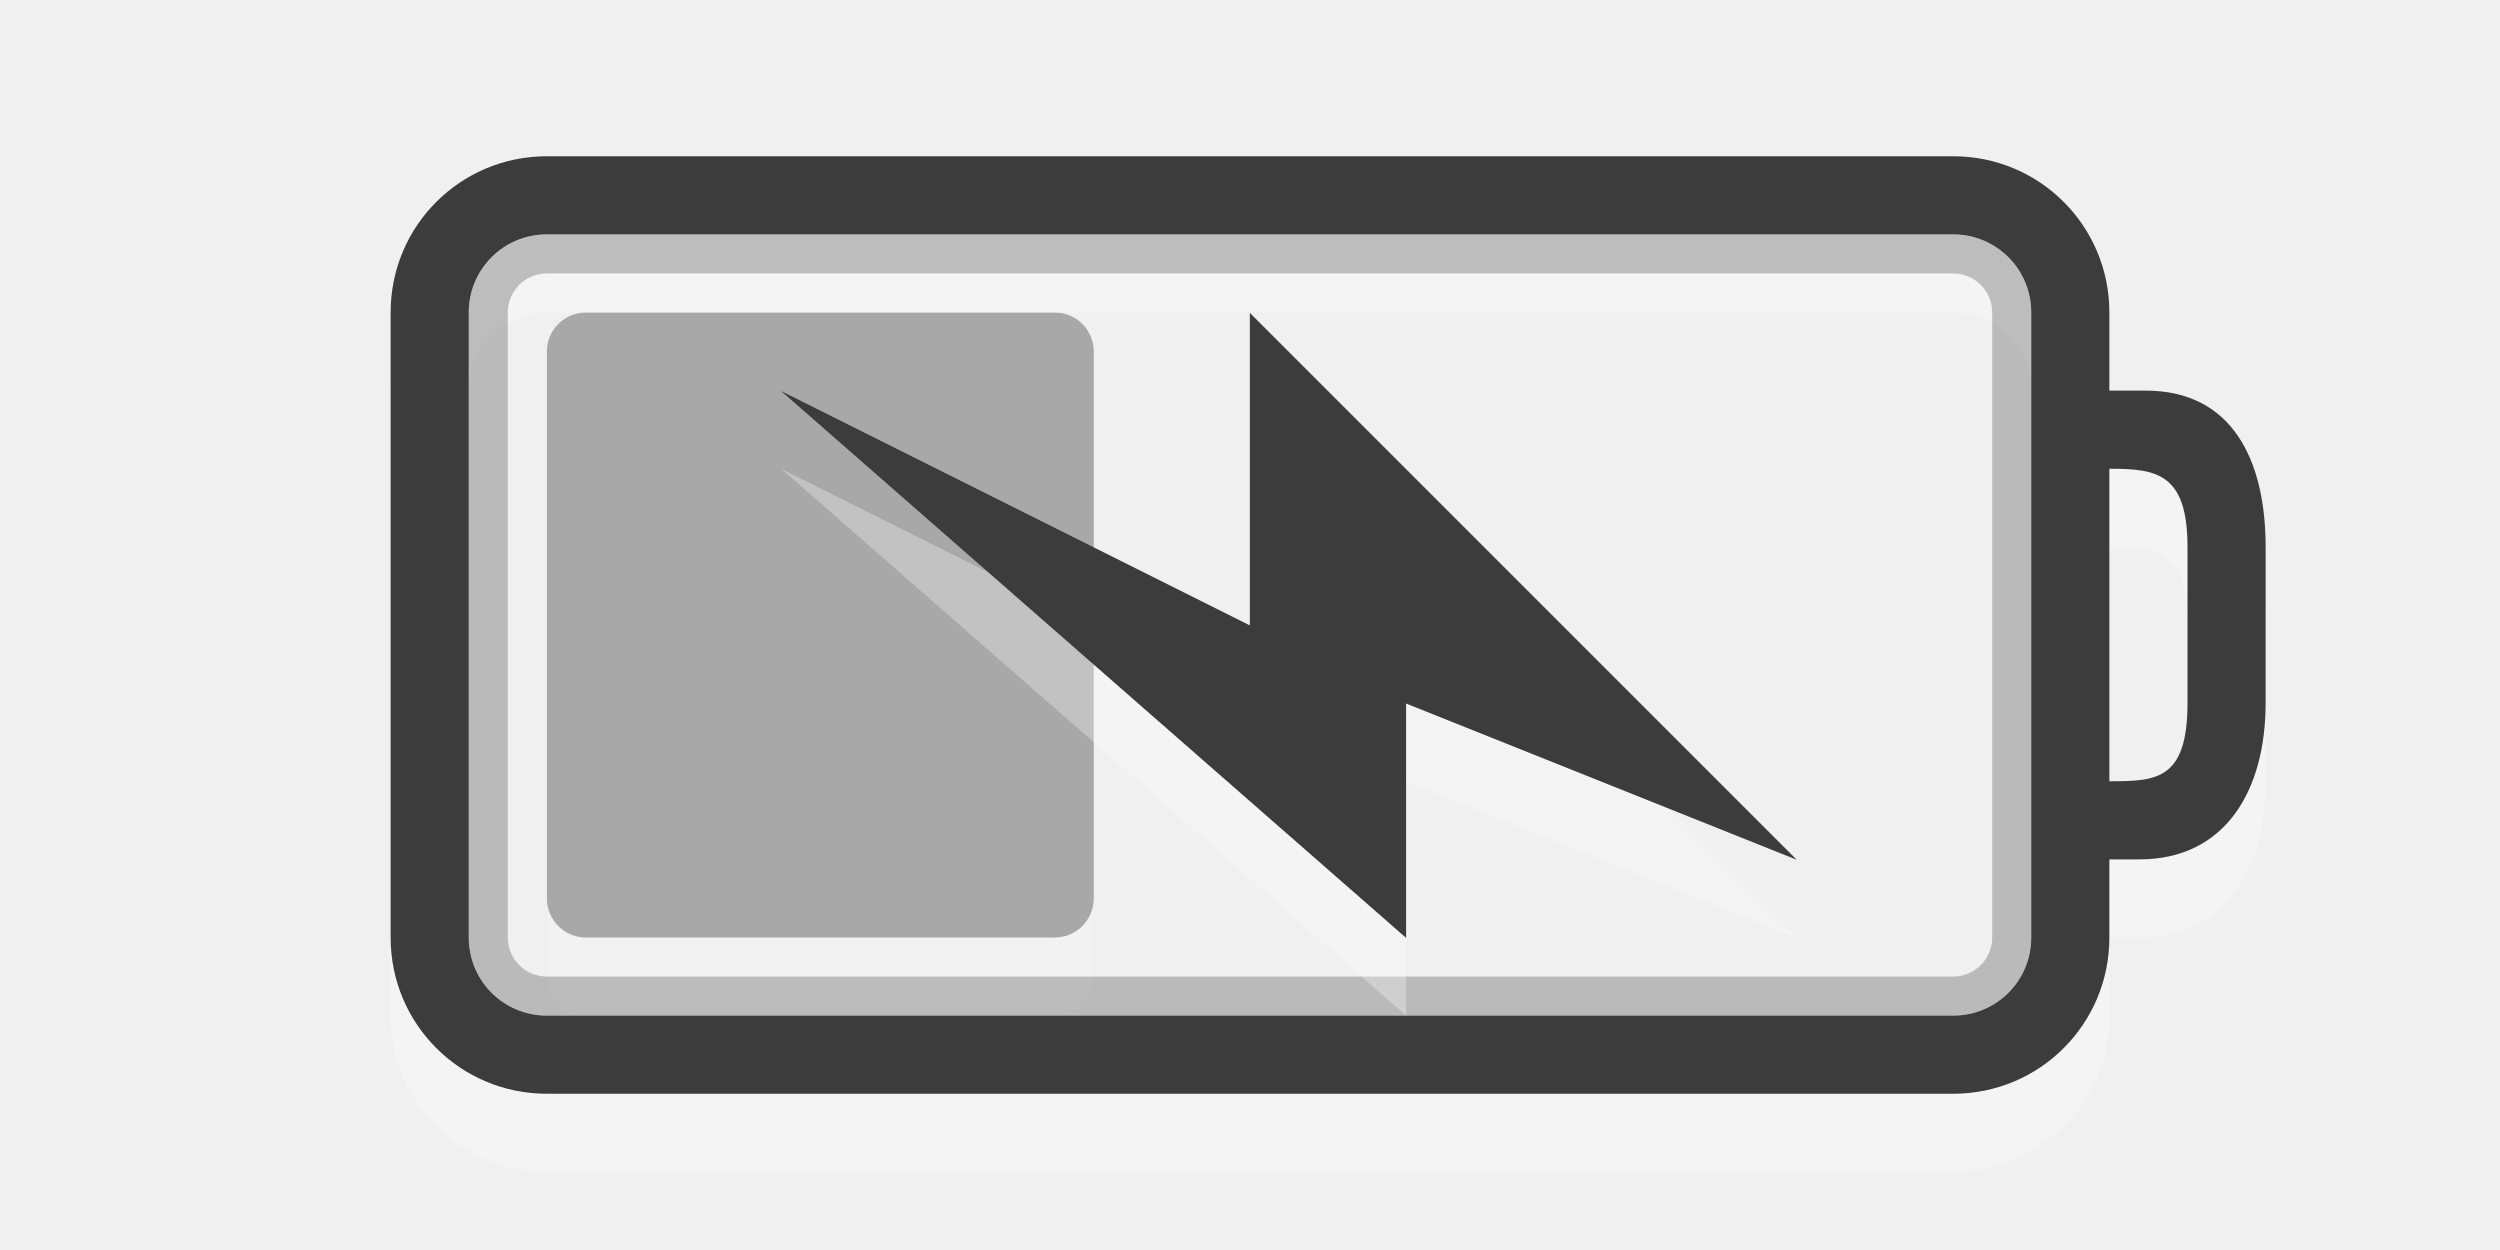
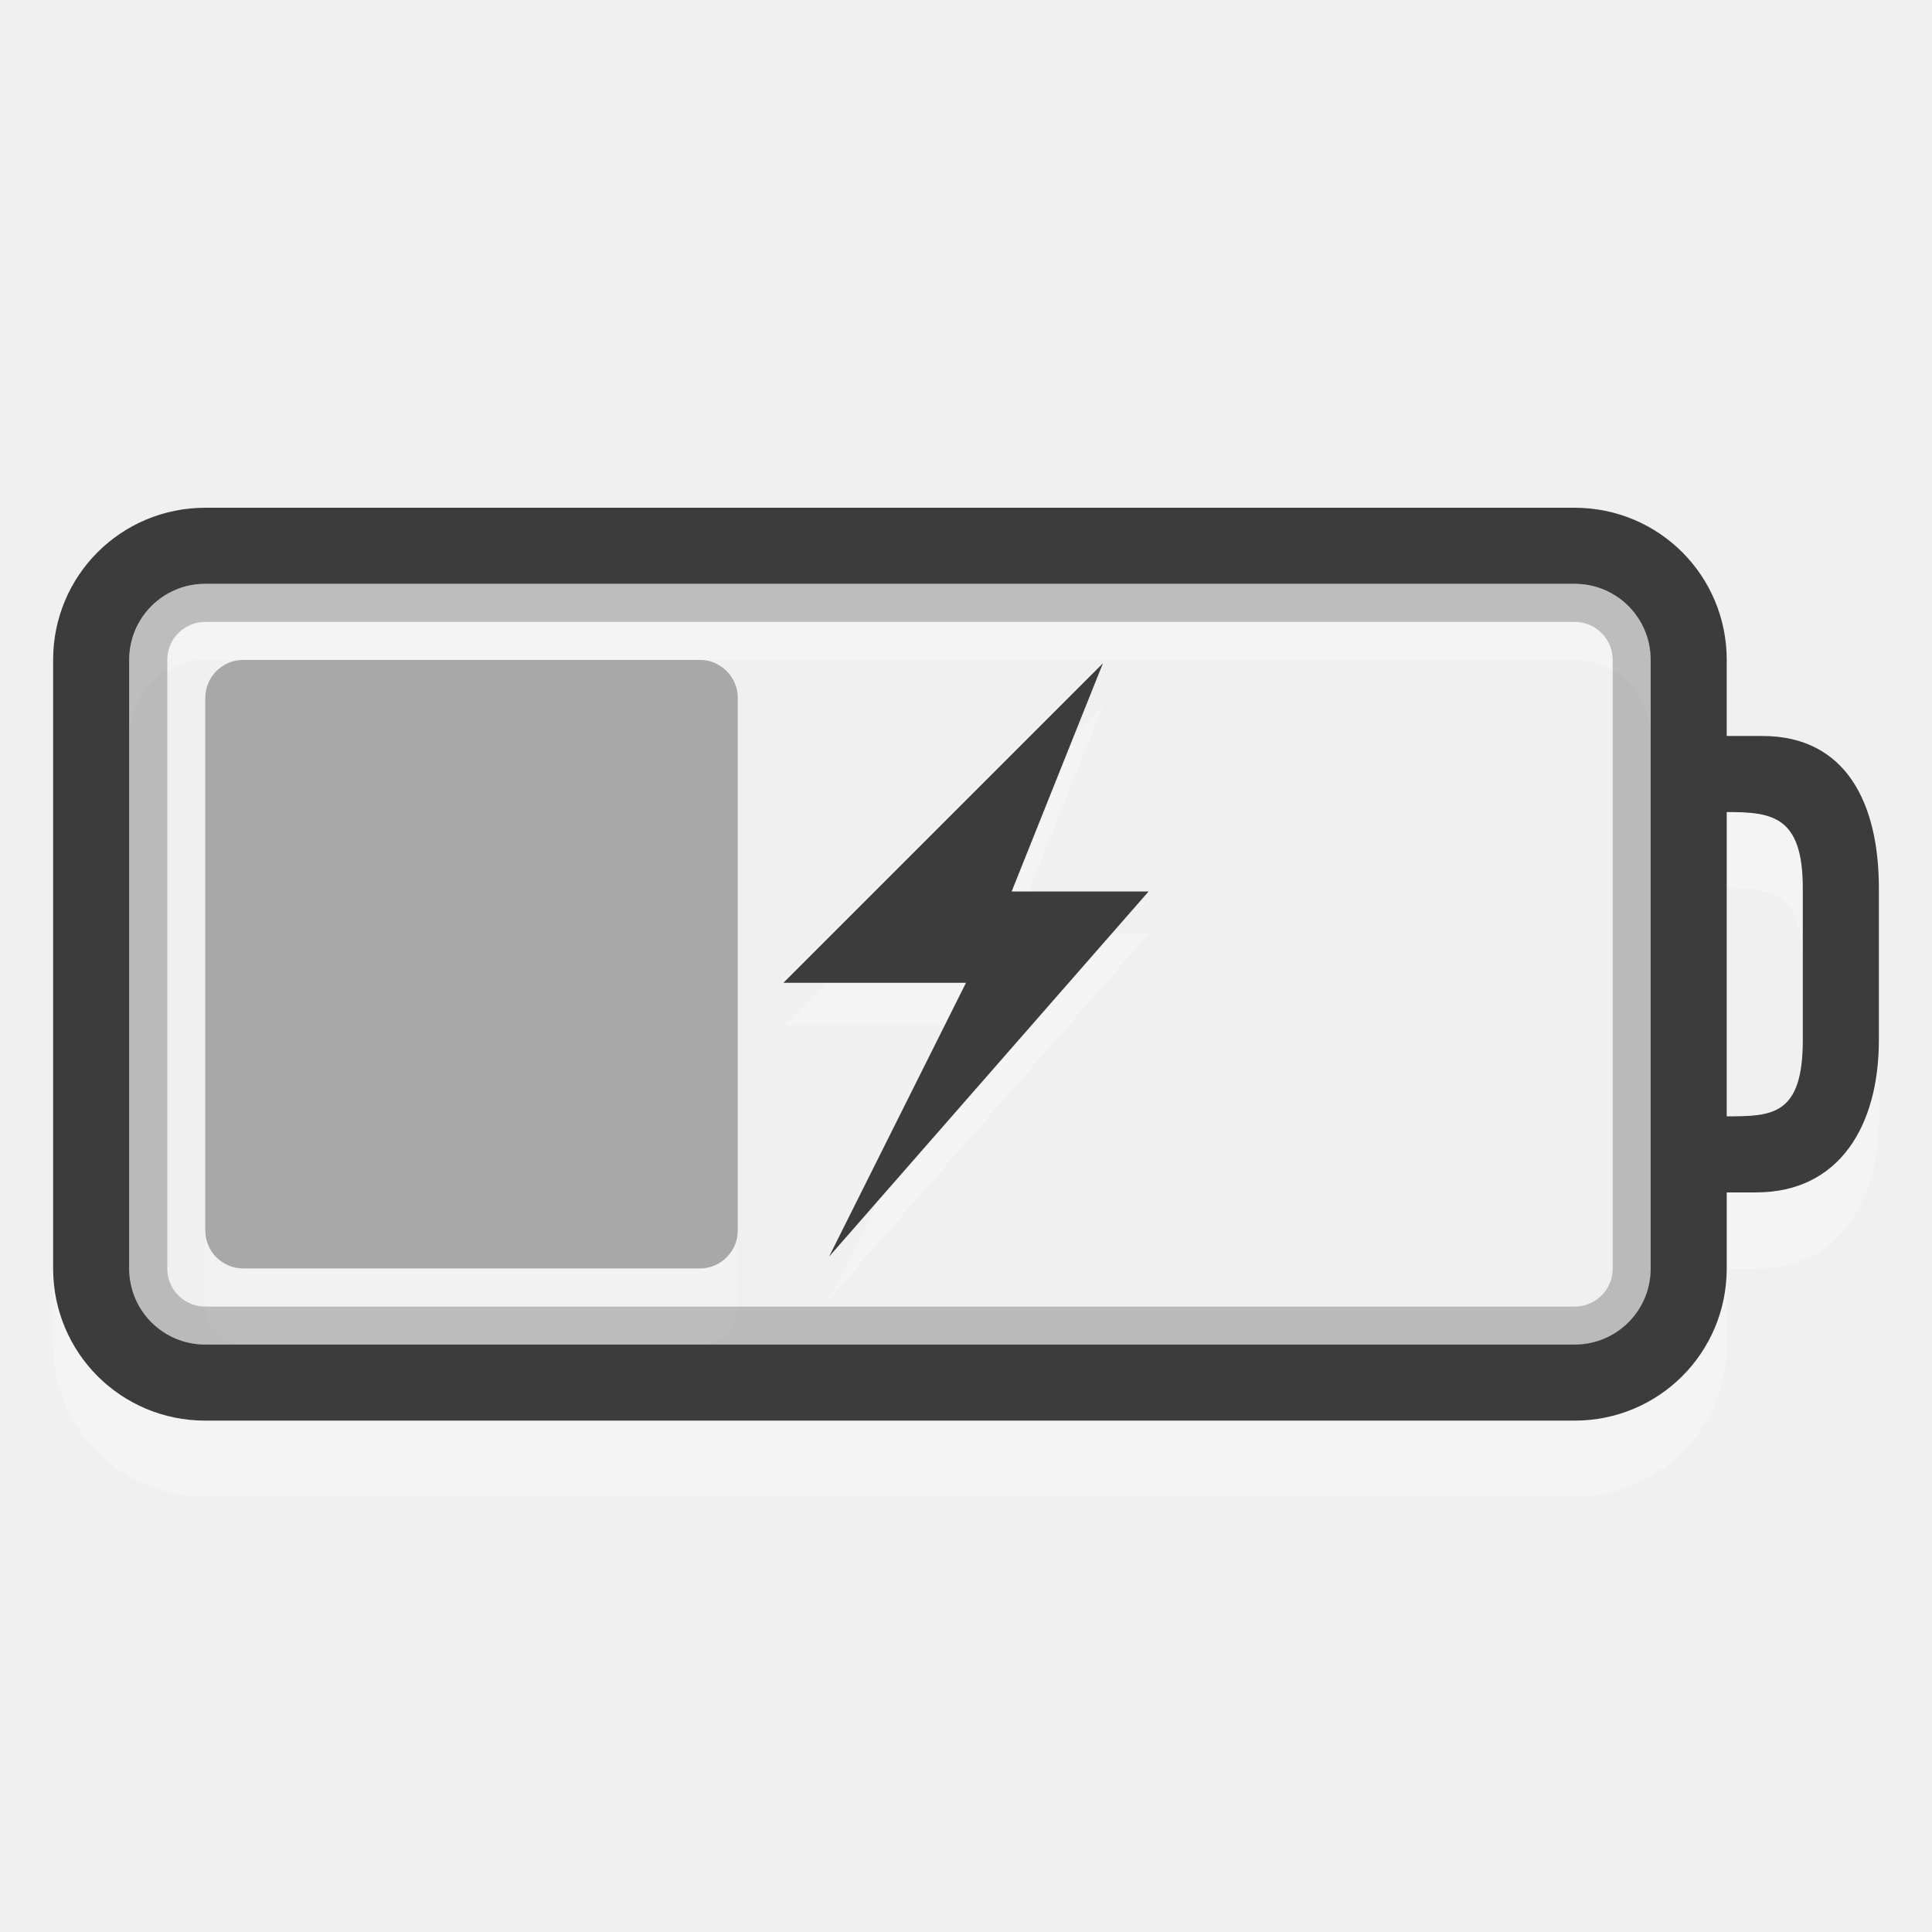
- <svg xmlns="http://www.w3.org/2000/svg" version="1.1" width="32" height="16" id="svg3014">
+ <svg xmlns="http://www.w3.org/2000/svg" version="1.1" width="16" height="16" id="svg3014">
  <defs id="defs3016" />
-   <g id="g3076" style="opacity:0.4" transform="matrix(0.3888889,0,0,1,4.277778,-3)">
-     <rect width="8" height="18" rx="0.5" ry="1.286" x="8" y="-25" transform="matrix(0,1,-1,0,0,0)" id="rect3190-4" style="opacity:0.3;fill:#ffffff;fill-opacity:1;fill-rule:evenodd;stroke:none;stroke-width:1.7;marker:none;visibility:visible;display:inline;overflow:visible;enable-background:accumulate" />
-     <rect width="8" height="18" rx="0.5" ry="1.286" x="7" y="-25" transform="matrix(0,1,-1,0,0,0)" id="rect3190" style="fill:#3c3c3c;fill-opacity:1;fill-rule:evenodd;stroke:none;stroke-width:1.7;marker:none;visibility:visible;display:inline;overflow:visible;enable-background:accumulate" />
+   <g id="g3076" style="opacity:0.4" transform="matrix(0.245,0,0,0.63,-0.0150001,1.055)">
+     <rect width="8" height="18" rx="0.5" ry="1.286" x="8" y="-25" transform="matrix(0,1,-1,0,0,0)" id="rect3190-4" style="display:inline;overflow:visible;visibility:visible;opacity:0.3;fill:#ffffff;fill-opacity:1;fill-rule:evenodd;stroke:none;stroke-width:1.7;marker:none;enable-background:accumulate" />
+     <rect width="8" height="18" rx="0.5" ry="1.286" x="7" y="-25" transform="matrix(0,1,-1,0,0,0)" id="rect3190" style="display:inline;overflow:visible;visibility:visible;fill:#3c3c3c;fill-opacity:1;fill-rule:evenodd;stroke:none;stroke-width:1.7;marker:none;enable-background:accumulate" />
  </g>
-   <path d="M 7,3 C 5.892,3 5,3.892 5,5 l 0,8 c 0,1.108 0.892,2 2,2 l 18,0 c 1.108,0 2,-0.892 2,-2 l 0,-1 0.384,0 C 28.492,12 29,11.108 29,10 L 29,8 C 29,6.892 28.574,6 27.466,6 L 27,6 27,5 C 27,3.892 26.108,3 25,3 z m 0,1 18,0 c 0.554,0 1,0.446 1,1 l 0,8 c 0,0.554 -0.446,1 -1,1 L 7,14 C 6.446,14 6,13.554 6,13 L 6,5 C 6,4.446 6.446,4 7,4 z m 20,3 c 0.597,0 1,0.051 1,1 l 0,2 c 0,0.991 -0.406,1 -1,1 z" id="rect2401-5" style="opacity:0.3;fill:#ffffff;fill-opacity:1;fill-rule:nonzero;stroke:none;stroke-width:1;marker:none;visibility:visible;display:inline;overflow:visible;enable-background:accumulate" />
-   <path d="M 7,2 C 5.892,2 5,2.892 5,4 l 0,8 c 0,1.108 0.892,2 2,2 l 18,0 c 1.108,0 2,-0.892 2,-2 l 0,-1 0.384,0 C 28.492,11 29,10.108 29,9 L 29,7 C 29,5.892 28.574,5 27.466,5 L 27,5 27,4 C 27,2.892 26.108,2 25,2 z m 0,1 18,0 c 0.554,0 1,0.446 1,1 l 0,8 c 0,0.554 -0.446,1 -1,1 L 7,13 C 6.446,13 6,12.554 6,12 L 6,4 C 6,3.446 6.446,3 7,3 z m 20,3 c 0.597,0 1,0.051 1,1 l 0,2 c 0,0.991 -0.406,1 -1,1 z" id="rect2401" style="fill:#3c3c3c;fill-opacity:1;fill-rule:nonzero;stroke:none;stroke-width:1;marker:none;visibility:visible;display:inline;overflow:visible;enable-background:accumulate" />
-   <rect width="19.5" height="9.5" rx="0.75" ry="0.75" x="6.25" y="3.25" id="rect3192" style="opacity:0.3;fill:none;stroke:#3c3c3c;stroke-width:0.5;stroke-linecap:round;stroke-linejoin:miter;stroke-miterlimit:4;stroke-opacity:1;stroke-dasharray:none;stroke-dashoffset:0;marker:none;visibility:visible;display:inline;overflow:visible;enable-background:accumulate" />
-   <path d="m 22.998,12 -7,-7 0,4 -6,-3 8,7 0,-3 5,2 z" id="path3172-8" style="opacity:0.3;fill:#ffffff;fill-opacity:1;fill-rule:evenodd;stroke:none" />
-   <path d="m 22.998,11.005 -7,-7 0,4 -6,-3 8,7 0,-3 5,2 z" id="path3172" style="fill:#3c3c3c;fill-opacity:1;fill-rule:evenodd;stroke:none" />
+   <path d="m 1.7,4.835 c -0.698,0 -1.26,0.562 -1.26,1.26 l 0,5.04 c 0,0.698 0.562,1.26 1.26,1.26 l 11.34,0 c 0.698,0 1.26,-0.562 1.26,-1.26 l 0,-0.63 0.242,0 c 0.698,0 1.018,-0.562 1.018,-1.26 l 0,-1.26 c 0,-0.698 -0.268,-1.26 -0.966,-1.26 l -0.294,0 0,-0.63 c 0,-0.698 -0.562,-1.26 -1.26,-1.26 z m 0,0.63 11.34,0 c 0.349,0 0.63,0.281 0.63,0.63 l 0,5.04 c 0,0.349 -0.281,0.63 -0.63,0.63 l -11.34,0 c -0.349,0 -0.63,-0.281 -0.63,-0.63 l 0,-5.04 c 0,-0.349 0.281,-0.63 0.63,-0.63 z m 12.6,1.89 c 0.376,0 0.63,0.032 0.63,0.63 l 0,1.26 c 0,0.625 -0.256,0.63 -0.63,0.63 z" id="rect2401-5" style="display:inline;overflow:visible;visibility:visible;opacity:0.3;fill:#ffffff;fill-opacity:1;fill-rule:nonzero;stroke:none;stroke-width:1;marker:none;enable-background:accumulate" />
+   <path d="m 1.7,4.205 c -0.698,0 -1.26,0.562 -1.26,1.26 l 0,5.04 c 0,0.698 0.562,1.26 1.26,1.26 l 11.34,0 c 0.698,0 1.26,-0.562 1.26,-1.26 l 0,-0.63 0.242,0 C 15.24,9.875 15.56,9.313 15.56,8.615 l 0,-1.26 c 0,-0.698 -0.268,-1.26 -0.966,-1.26 l -0.294,0 0,-0.63 c 0,-0.698 -0.562,-1.26 -1.26,-1.26 z m 0,0.63 11.34,0 c 0.349,0 0.63,0.281 0.63,0.63 l 0,5.04 c 0,0.349 -0.281,0.63 -0.63,0.63 l -11.34,0 c -0.349,0 -0.63,-0.281 -0.63,-0.63 l 0,-5.04 c 0,-0.349 0.281,-0.63 0.63,-0.63 z m 12.6,1.89 c 0.376,0 0.63,0.032 0.63,0.63 l 0,1.26 c 0,0.625 -0.256,0.63 -0.63,0.63 z" id="rect2401" style="display:inline;overflow:visible;visibility:visible;fill:#3c3c3c;fill-opacity:1;fill-rule:nonzero;stroke:none;stroke-width:1;marker:none;enable-background:accumulate" />
+   <rect width="12.285" height="5.985" rx="0.472" ry="0.472" x="1.228" y="4.993" id="rect3192" style="display:inline;overflow:visible;visibility:visible;opacity:0.3;fill:none;stroke:#3c3c3c;stroke-width:0.315;stroke-linecap:round;stroke-linejoin:miter;stroke-miterlimit:4;stroke-dasharray:none;stroke-dashoffset:0;stroke-opacity:1;marker:none;enable-background:accumulate" />
+   <path d="m 9.134,5.845 -2.646,2.646 1.512,0 -1.134,2.268 2.646,-3.024 -1.134,0 0.756,-1.89 z" id="path3172-8" style="opacity:0.3;fill:#ffffff;fill-opacity:1;fill-rule:evenodd;stroke:none" />
+   <path d="m 9.134,5.493 -2.646,2.646 1.512,0 L 6.866,10.407 9.512,7.383 l -1.134,0 L 9.134,5.493 Z" id="path3172" style="fill:#3c3c3c;fill-opacity:1;fill-rule:evenodd;stroke:none" />
</svg>
